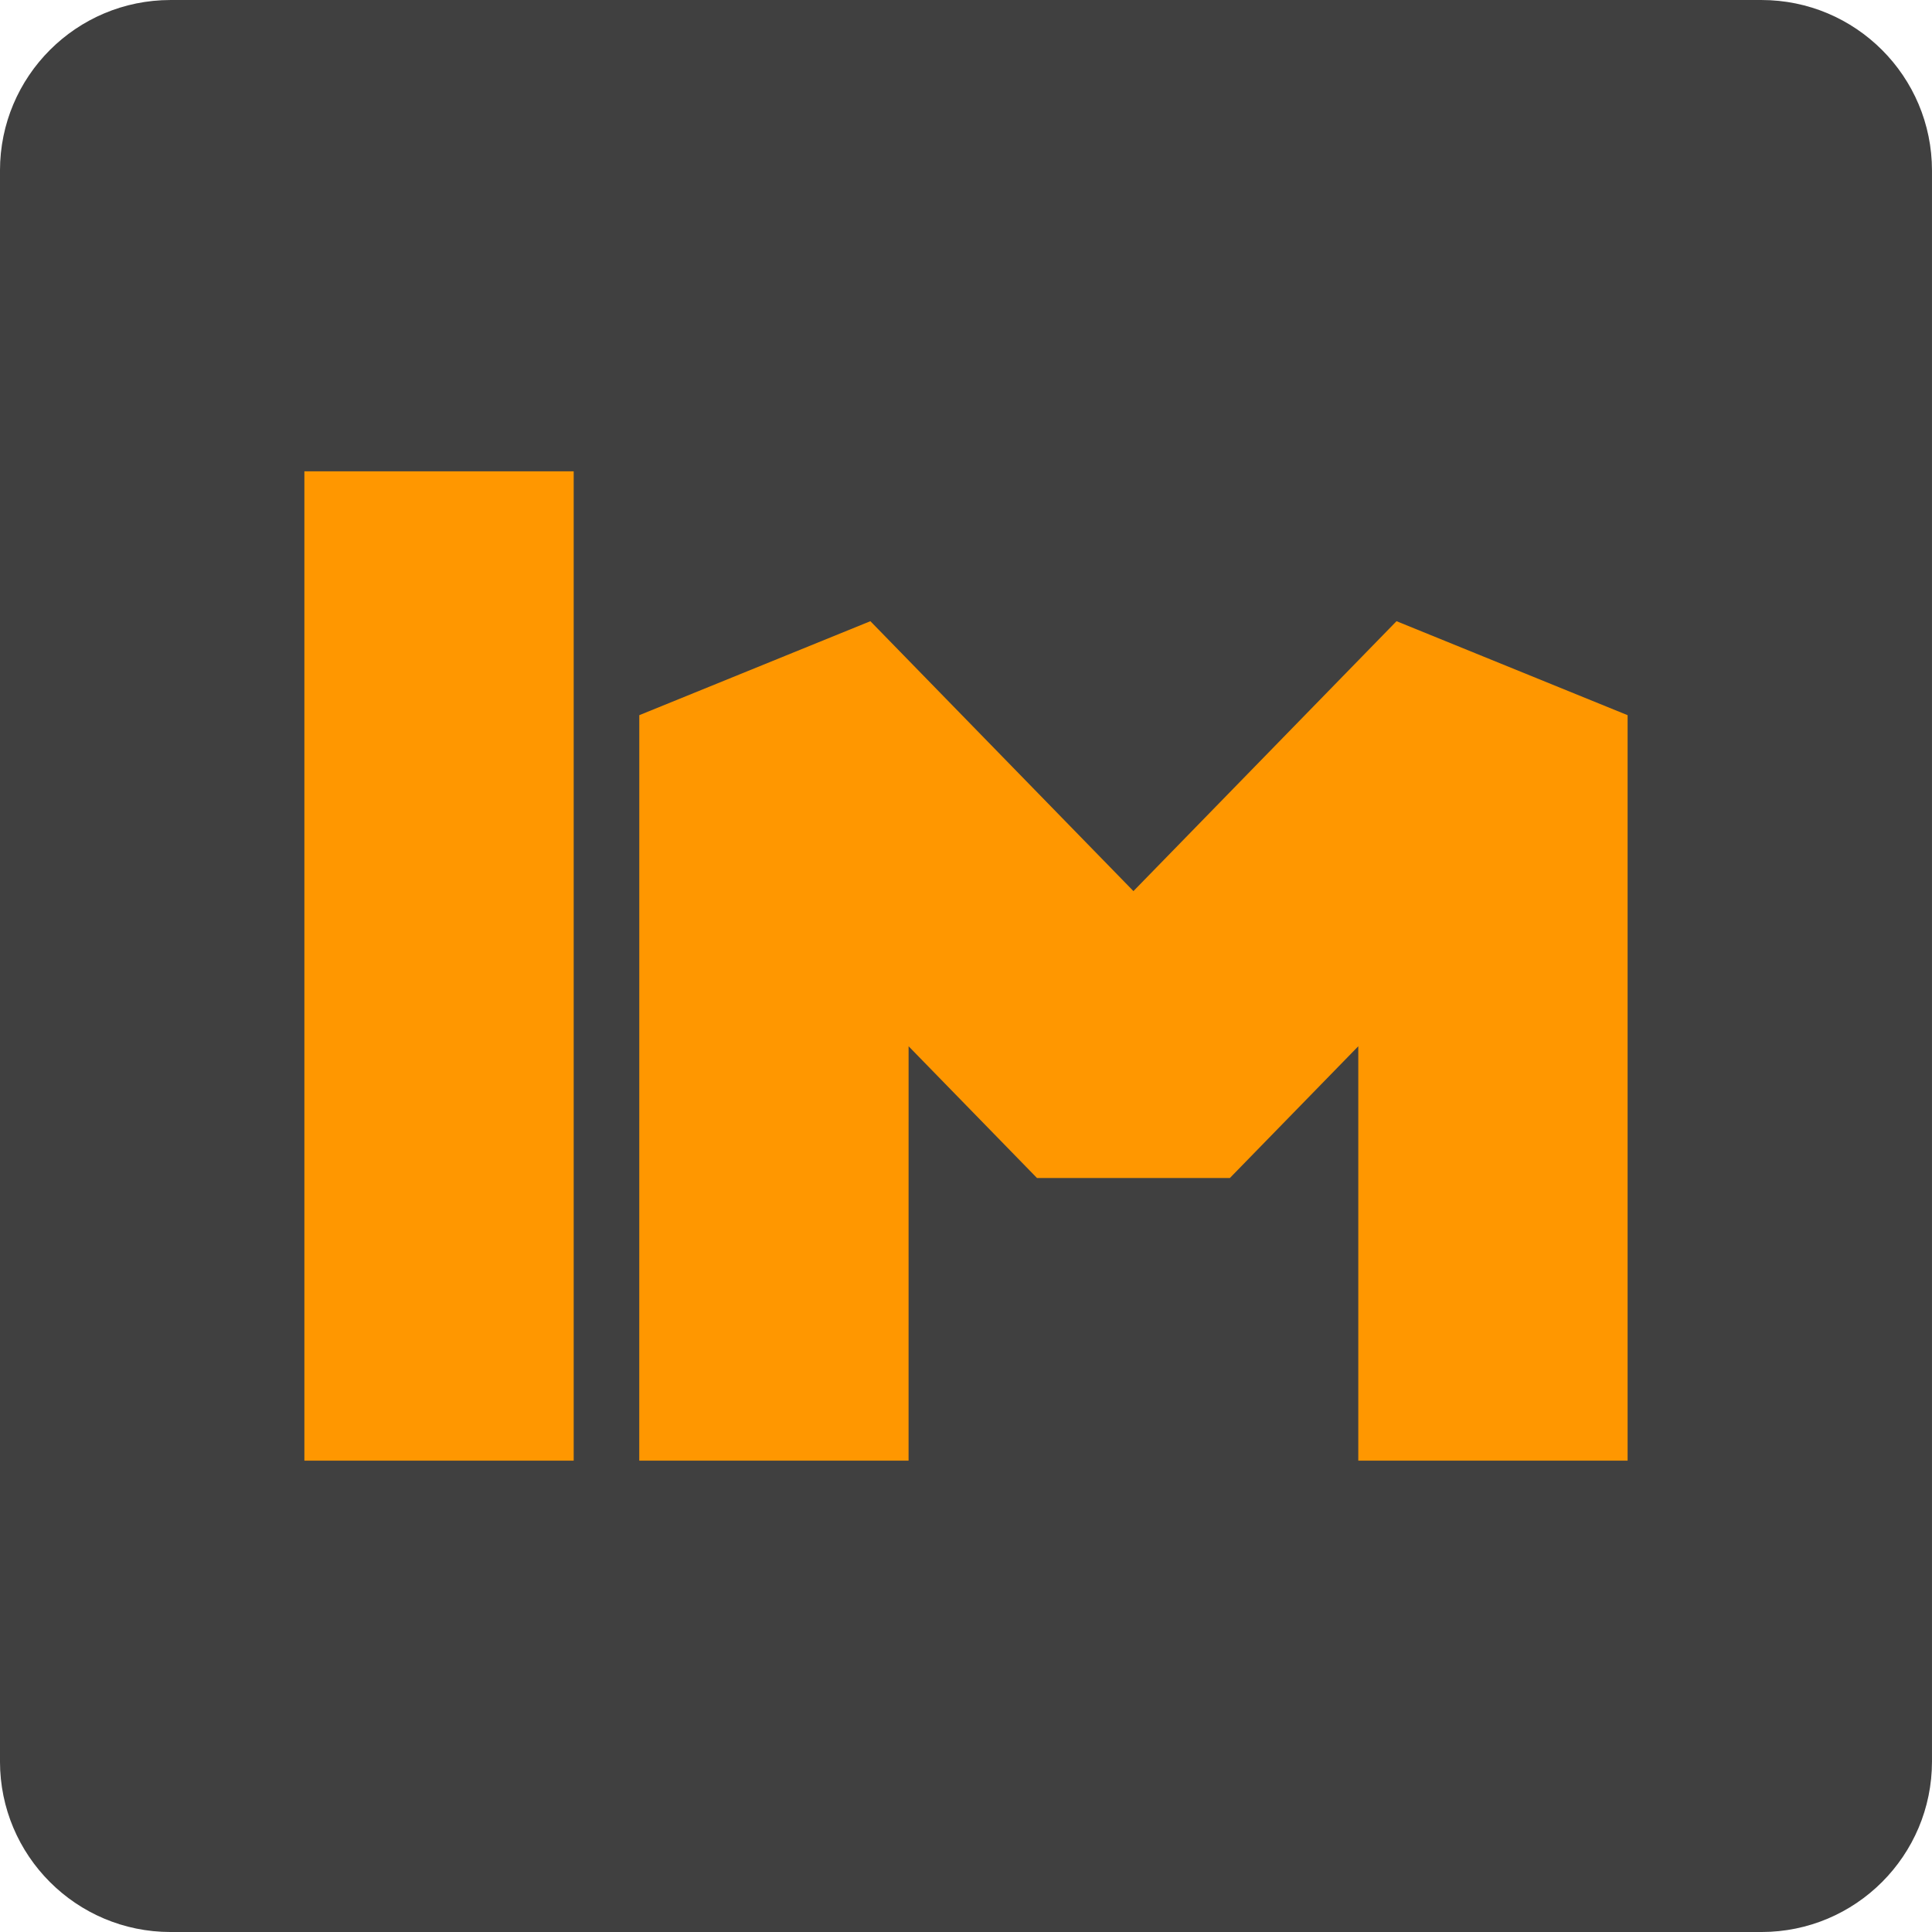
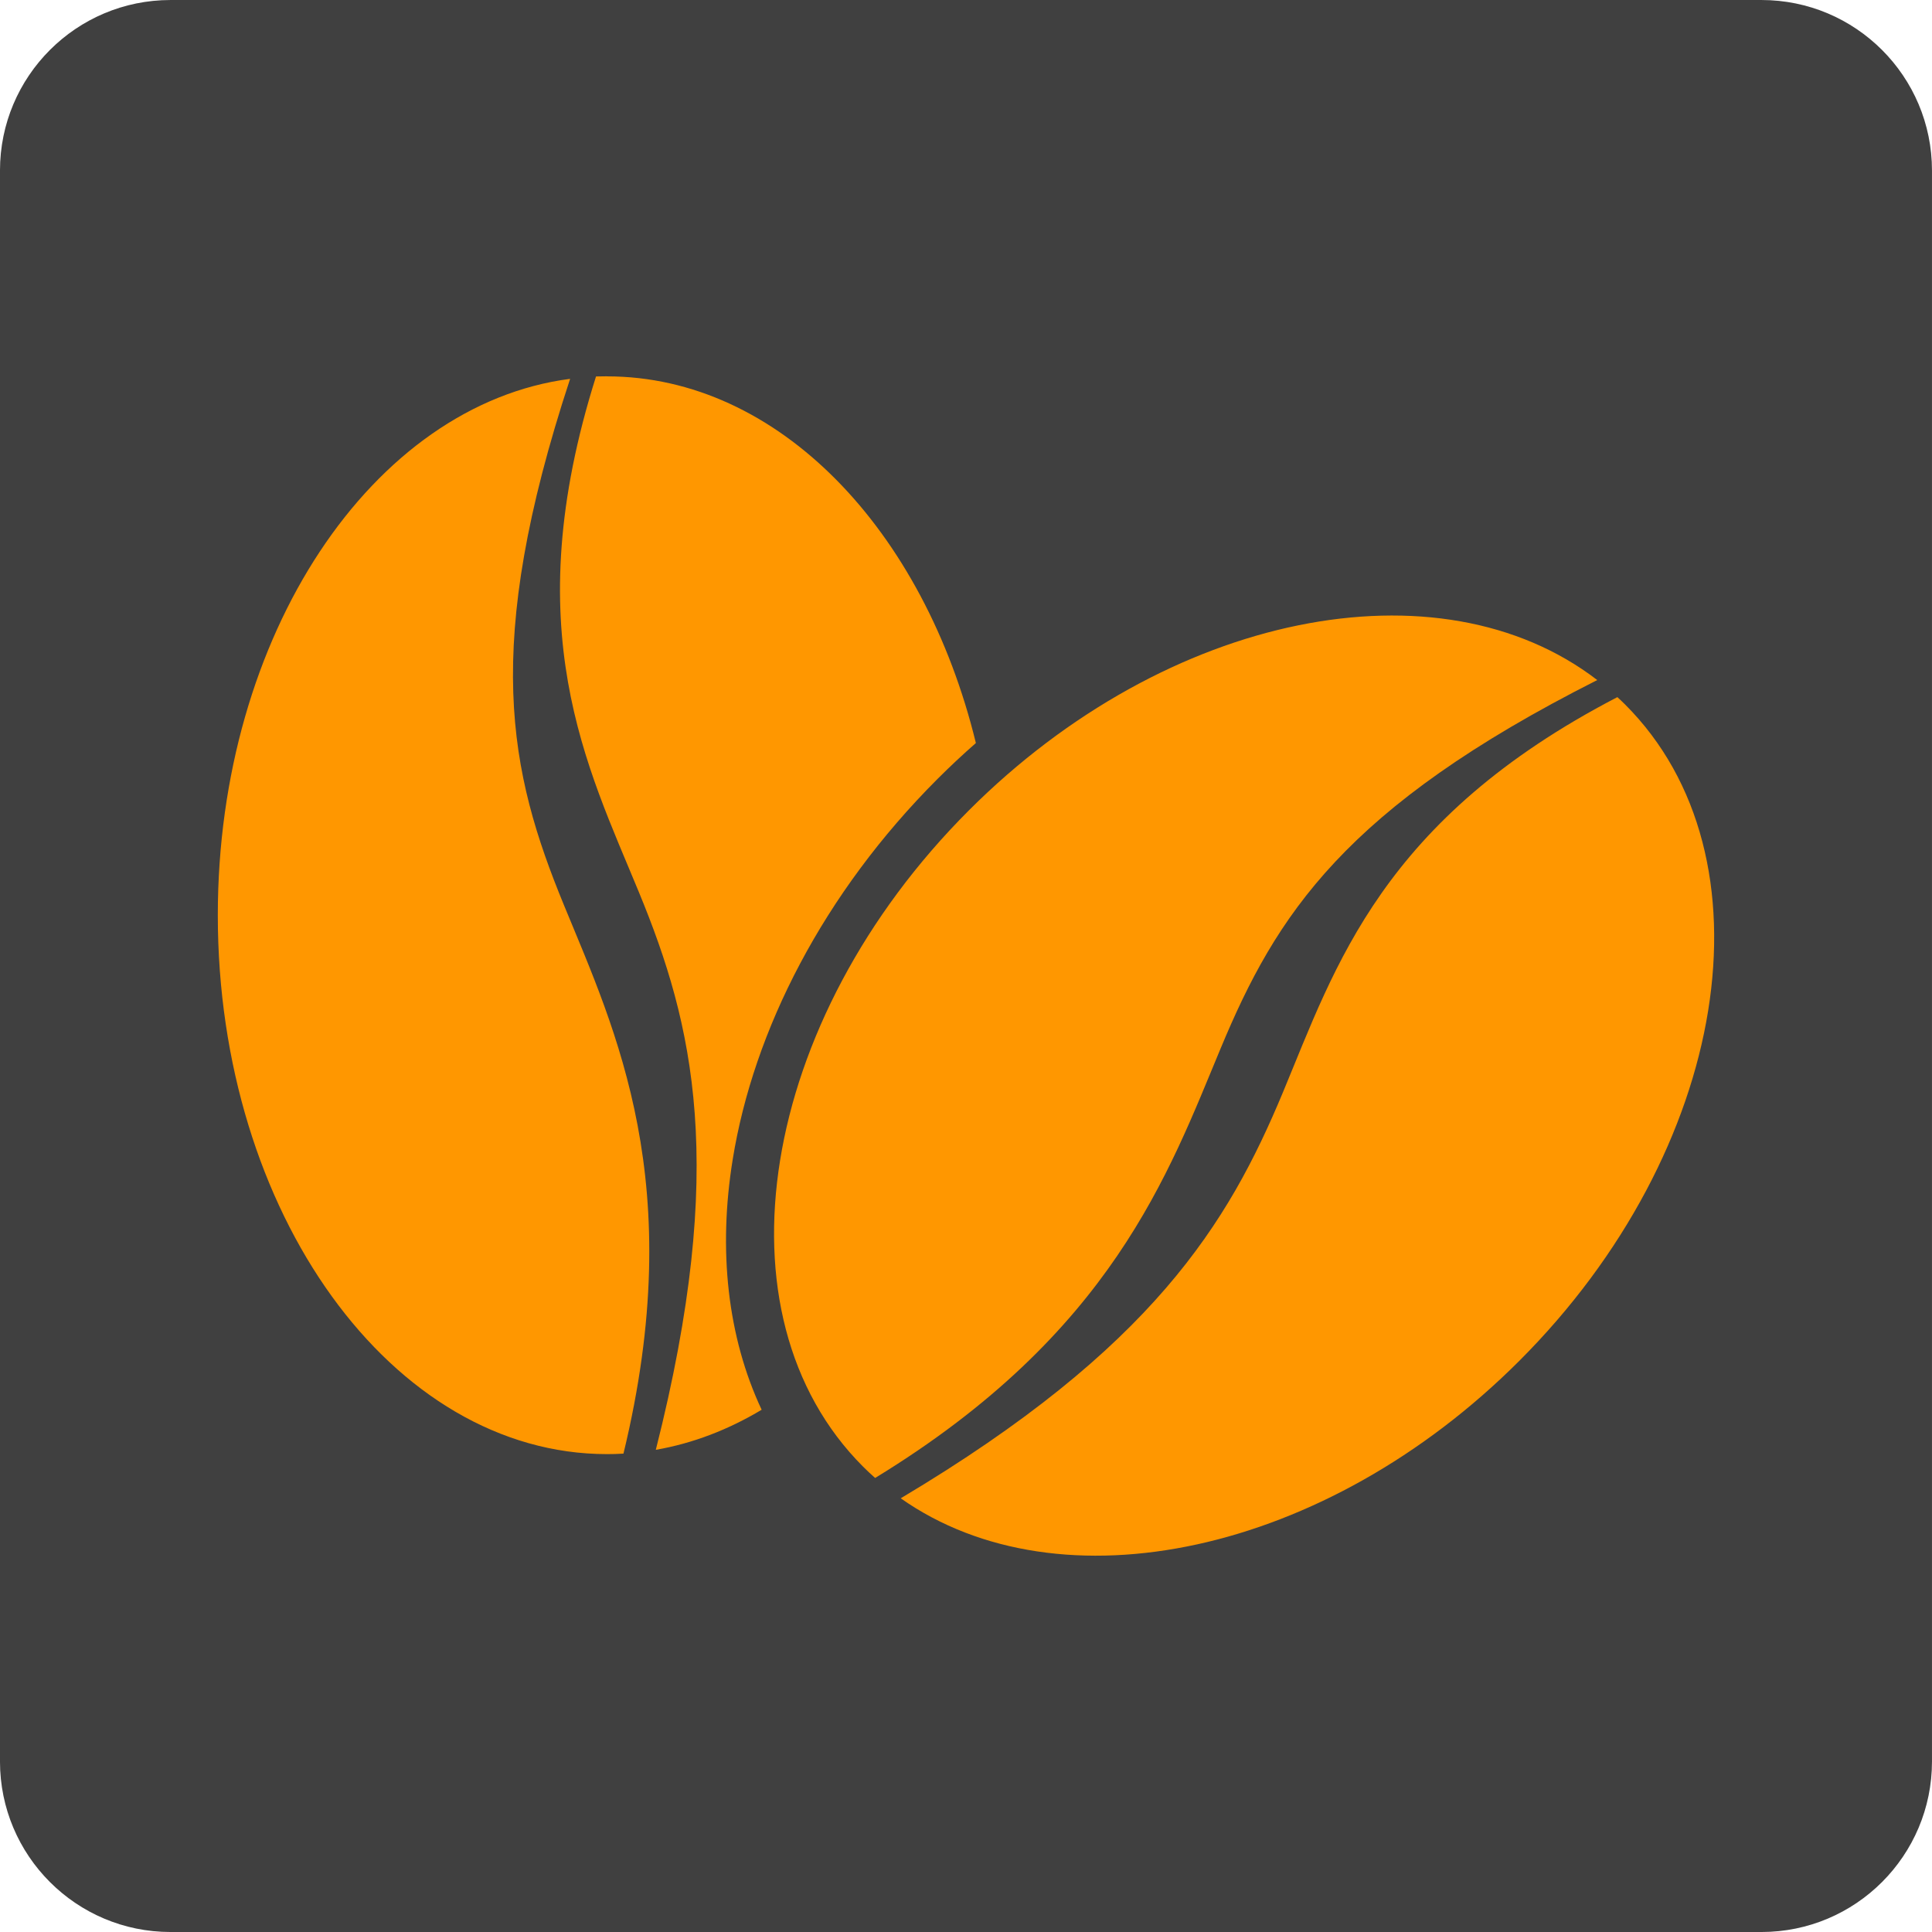
- <svg xmlns="http://www.w3.org/2000/svg" width="65.626mm" height="65.626mm" viewBox="0 0 65.626 65.626" version="1.1" id="svg903">
+ <svg xmlns="http://www.w3.org/2000/svg" width="65.626mm" height="65.626mm" viewBox="0 0 65.626 65.626" version="1.1" id="svg903" xml:space="preserve">
  <defs id="defs900" />
  <g id="layer1" transform="translate(-44.92549,-97.14966)">
-     <rect style="fill:#ffffff;stroke:none;stroke-width:6.06;stroke-linecap:round;stroke-linejoin:bevel;stroke-miterlimit:4;stroke-dasharray:none;stroke-opacity:1;paint-order:markers stroke fill" id="rect39306" width="75" height="75" x="40.238" y="92.462" ry="3.63" />
+     <rect style="fill:#ffffff;stroke:none;stroke-width:6.06;stroke-linecap:round;stroke-linejoin:bevel;stroke-miterlimit:4;stroke-dasharray:none;stroke-opacity:1;paint-order:markers stroke fill" id="rect39306" width="75" height="75" x="39.941" y="92.462" ry="3.63" />
    <rect style="fill:#404040;fill-opacity:1;stroke-width:3.48;stroke-linecap:round;stroke-linejoin:round" id="rect45551" width="65.626" height="65.626" x="44.925" y="97.15" ry="5.793" />
-     <g id="g55929" transform="matrix(0.9147621,0,0,0.9147621,4.764386,11.14621)">
+     <g id="g55929" transform="matrix(0.9147621,0,0,0.9147621,-32.73561,126.2117)">
      <g id="g3959" transform="matrix(1.272645,0,0,1.272645,-1.457408,-33.98857)" style="stroke:#ff9700;stroke-width:7.858;stroke-miterlimit:4;stroke-dasharray:none;stroke-opacity:1">
-         <path style="fill:none;fill-opacity:1;stroke:#ff9700;stroke-width:7.858;stroke-linecap:butt;stroke-linejoin:bevel;stroke-miterlimit:4;stroke-dasharray:none;stroke-opacity:1" d="M 58.224,143.201 58.225,121.45 68.714,132.212 79.204,121.45 V 143.201" id="path1262" />
+         <path style="fill:none;fill-opacity:1;stroke:#ff9700;stroke-width:7.858;stroke-linecap:butt;stroke-linejoin:bevel;stroke-miterlimit:4;stroke-dasharray:none;stroke-opacity:1" d="m 58.224,143.201 3.48e-4,-21.751 10.49,10.762 10.49,-10.762 v 21.751" id="path1262" />
      </g>
-       <path style="fill:none;stroke:#ff9700;stroke-width:10;stroke-linecap:butt;stroke-linejoin:miter;stroke-miterlimit:4;stroke-dasharray:none;stroke-opacity:1" d="M 60.206,111.519 V 148.256" id="path54315" />
+       <path style="fill:none;stroke:#ff9700;stroke-width:10;stroke-linecap:butt;stroke-linejoin:miter;stroke-miterlimit:4;stroke-dasharray:none;stroke-opacity:1" d="m 60.206,111.519 v 36.737" id="path54315" />
    </g>
+     <g id="g1" transform="matrix(0.290935,0,0,0.290935,-20.16178,154.9799)">
+       <rect style="fill:#ff9700;fill-opacity:1;fill-rule:nonzero;stroke:none;stroke-width:0.918;stroke-linecap:butt;stroke-linejoin:miter;stroke-miterlimit:4;stroke-dasharray:none;stroke-opacity:1" id="rect2727" width="197.43" height="89.74" x="-158.509" y="155.85" />
+       <g id="g3517" style="fill:#404040;fill-opacity:1" transform="matrix(0.2645833,0,0,0.2645833,-192.6194,14.7643)">
+         <rect transform="translate(-612.8225,-179.8295)" y="797.413" x="1268.87" height="27.584" width="219.447" id="rect3507" style="opacity:1;fill:#404040;fill-opacity:1;fill-rule:nonzero;stroke:none;stroke-width:3.469;stroke-linecap:butt;stroke-linejoin:miter;stroke-miterlimit:4;stroke-dasharray:none;stroke-opacity:1" />
+         <ellipse transform="matrix(1.090361,0,0,1.090361,-744.1037,-265.6068)" id="path3513" style="opacity:1;fill:#404040;fill-opacity:1;fill-rule:nonzero;stroke:none;stroke-width:3.469;stroke-linecap:butt;stroke-linejoin:miter;stroke-miterlimit:4;stroke-dasharray:none;stroke-opacity:1" cx="1284.501" cy="823.771" rx="53.023" ry="50.877" />
+       </g>
+       <g id="g3521" transform="matrix(0.2645833,0,0,0.2645833,-192.6194,53.3642)" style="fill:#404040;fill-opacity:1">
+         <rect style="opacity:1;fill:#404040;fill-opacity:1;fill-rule:nonzero;stroke:none;stroke-width:3.469;stroke-linecap:butt;stroke-linejoin:miter;stroke-miterlimit:4;stroke-dasharray:none;stroke-opacity:1" id="rect3523" width="219.447" height="27.584" x="1268.87" y="797.413" transform="translate(-612.8225,-179.8295)" />
+         <ellipse style="opacity:1;fill:#404040;fill-opacity:1;fill-rule:nonzero;stroke:none;stroke-width:3.469;stroke-linecap:butt;stroke-linejoin:miter;stroke-miterlimit:4;stroke-dasharray:none;stroke-opacity:1" id="path3525" transform="matrix(1.090361,0,0,1.090361,-744.1037,-265.6068)" cx="1284.501" cy="823.771" rx="53.023" ry="50.877" />
+       </g>
+     </g>
+     <path class="st0" d="m 65.544,109.934 c 5.824,0 10.767,5.216 12.53,12.455 -0.443,0.389 -0.877,0.794 -1.303,1.22 -3.872,3.872 -6.25,8.534 -6.958,12.931 -0.496,3.065 -0.182,6.01 0.984,8.496 -1.125,0.674 -2.333,1.142 -3.595,1.361 2.449,-9.667 1.266,-14.474 -0.567,-18.925 -1.775,-4.31 -4.182,-8.931 -1.464,-17.535 0.12,0 0.248,-0.005 0.372,-0.005 z m 34.585,11.148 c 5.162,5.162 3.553,15.144 -3.595,22.292 -6.598,6.598 -15.607,8.476 -21.013,4.67 8.567,-5.104 11.127,-9.34 12.98,-13.783 1.791,-4.302 3.359,-9.274 11.363,-13.431 0.087,0.079 0.178,0.165 0.265,0.252 z m -25.477,26.271 c -0.141,-0.124 -0.277,-0.252 -0.41,-0.385 -5.162,-5.162 -3.553,-15.144 3.595,-22.292 6.734,-6.734 15.979,-8.55 21.344,-4.426 -8.583,4.335 -10.904,7.975 -12.79,12.505 -1.77,4.244 -3.686,9.684 -11.739,14.598 z m -8.55,-0.827 c -0.186,0.013 -0.372,0.017 -0.558,0.017 -7.301,0 -13.22,-8.194 -13.22,-18.304 0,-9.522 5.253,-17.349 11.967,-18.221 -3.007,9.133 -2.072,13.349 -0.207,17.882 1.75,4.256 4.24,9.456 2.019,18.627 z" id="path1" style="fill:#ff9700;fill-opacity:1;stroke-width:0.414" />
  </g>
+   <style type="text/css" id="style1">.st0{fill-rule:evenodd;clip-rule:evenodd;fill:#5E361C;}</style>
</svg>
